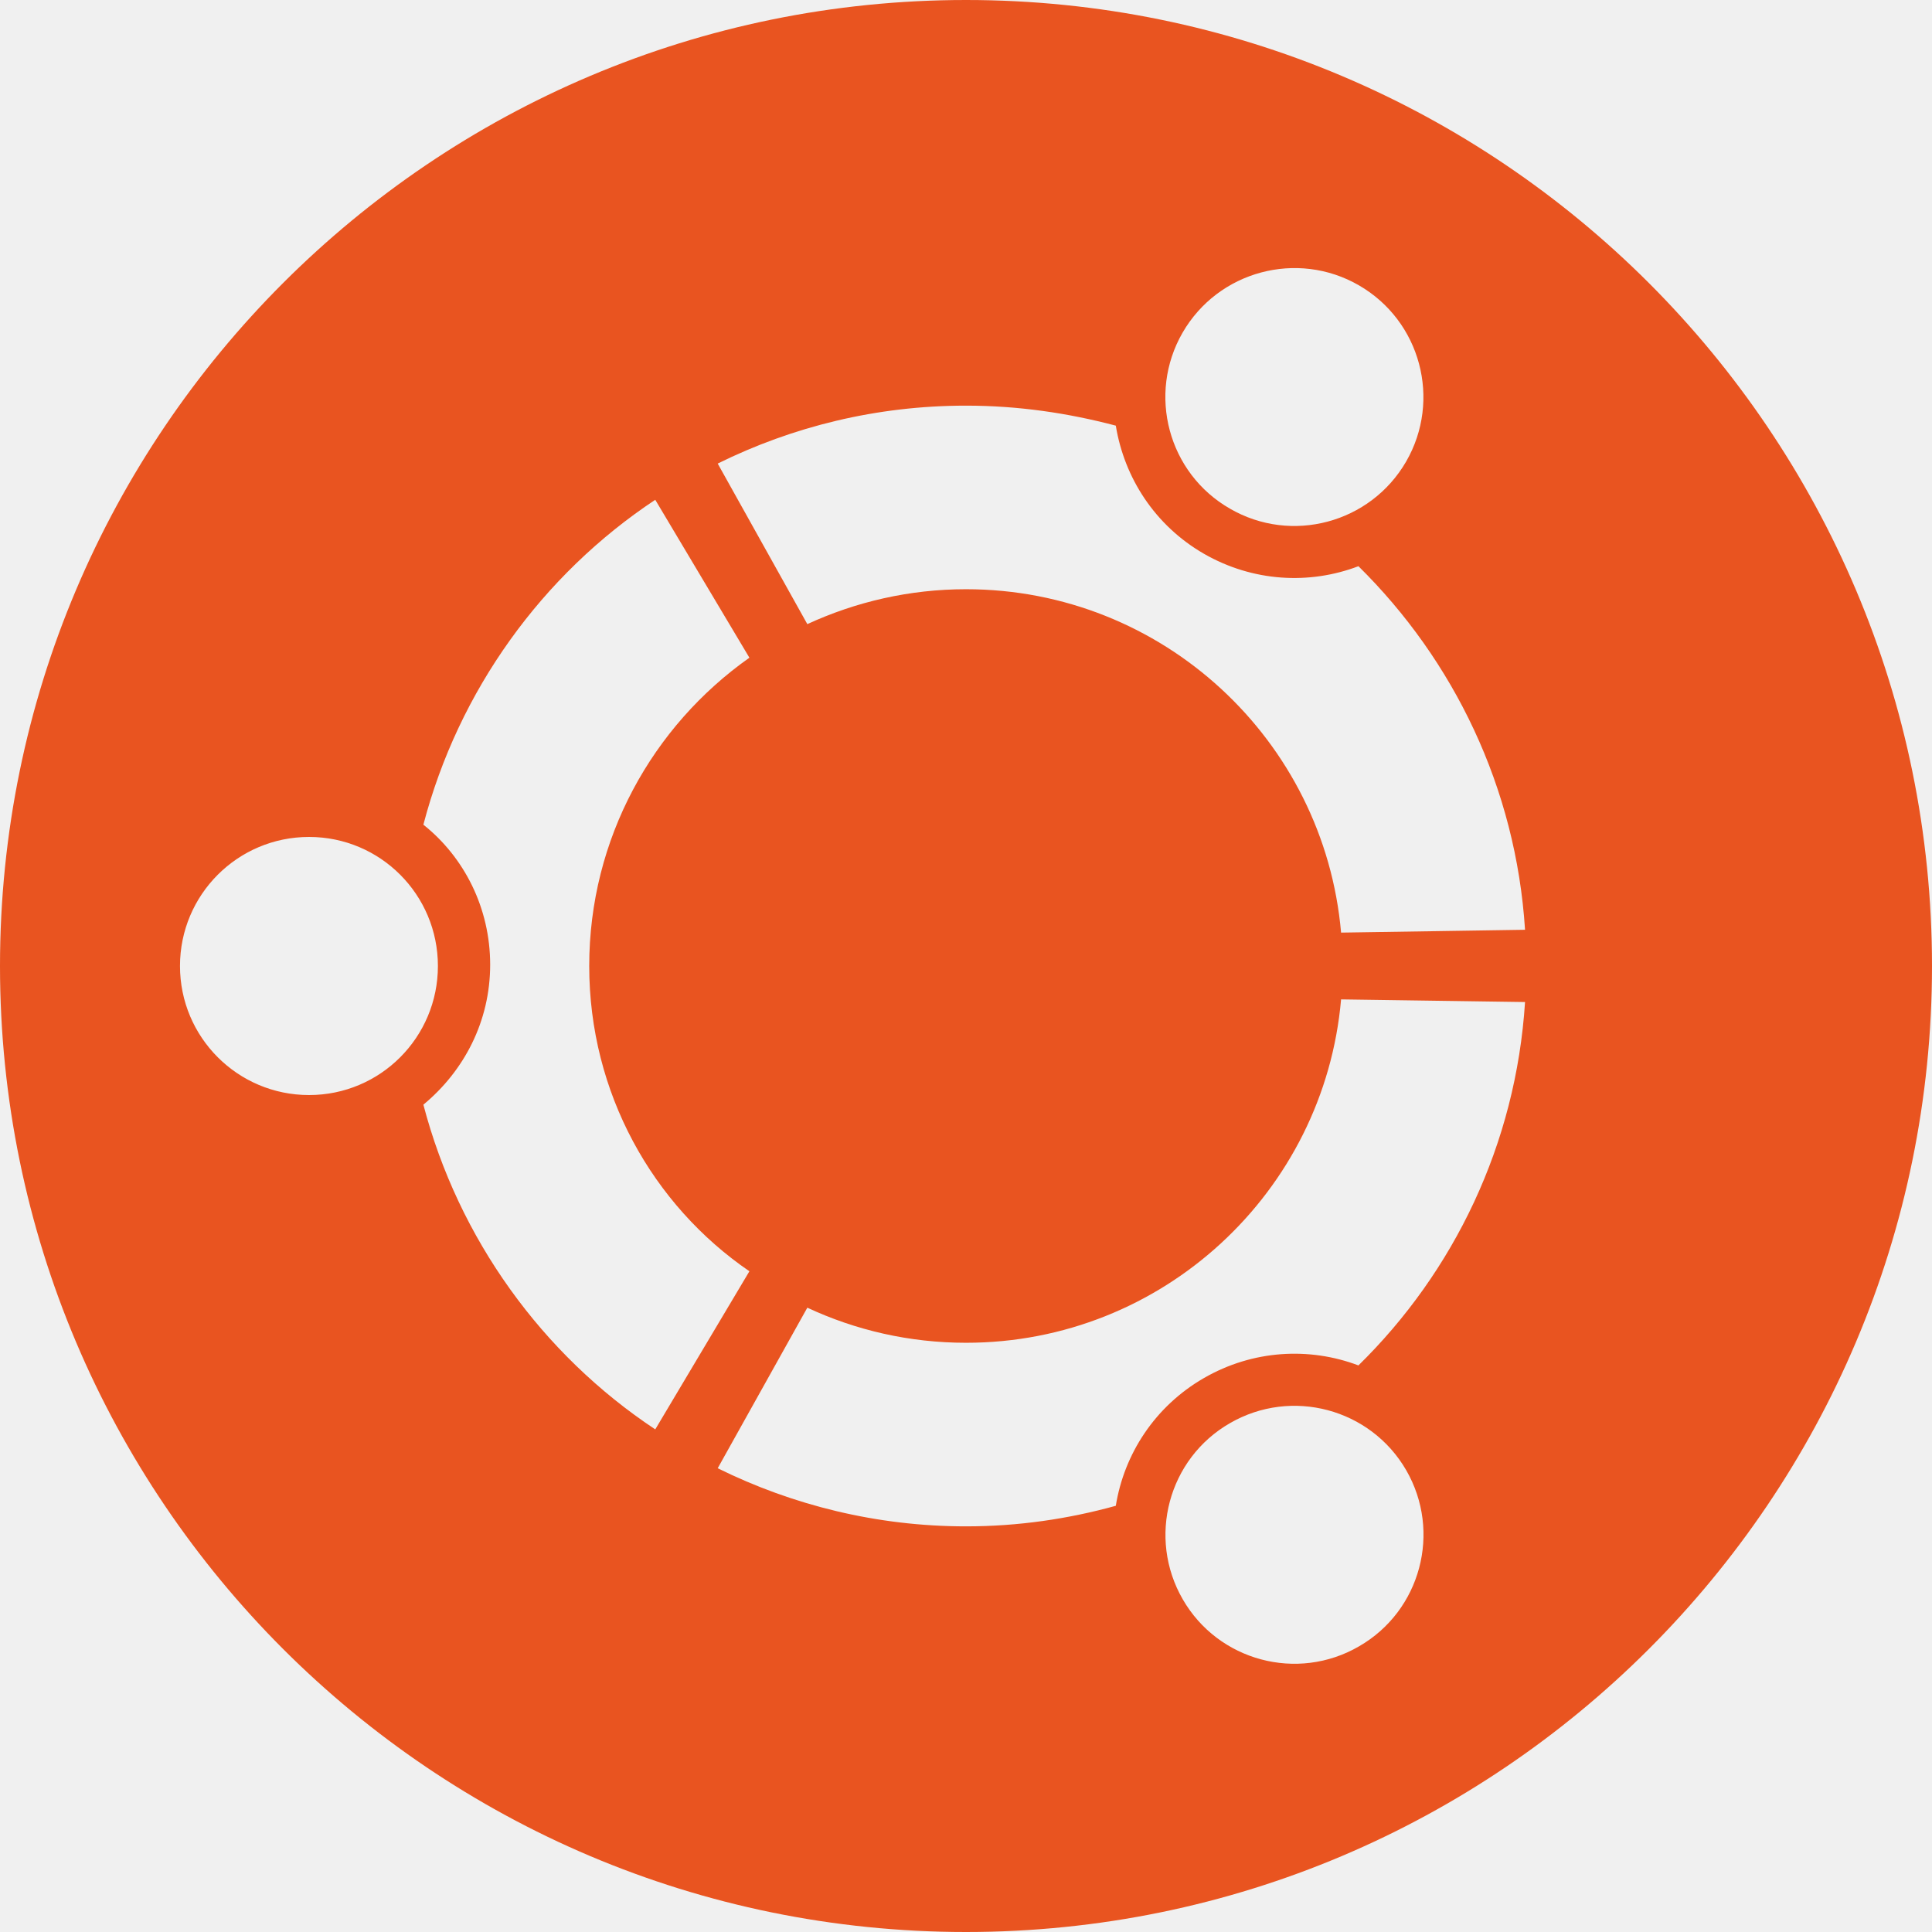
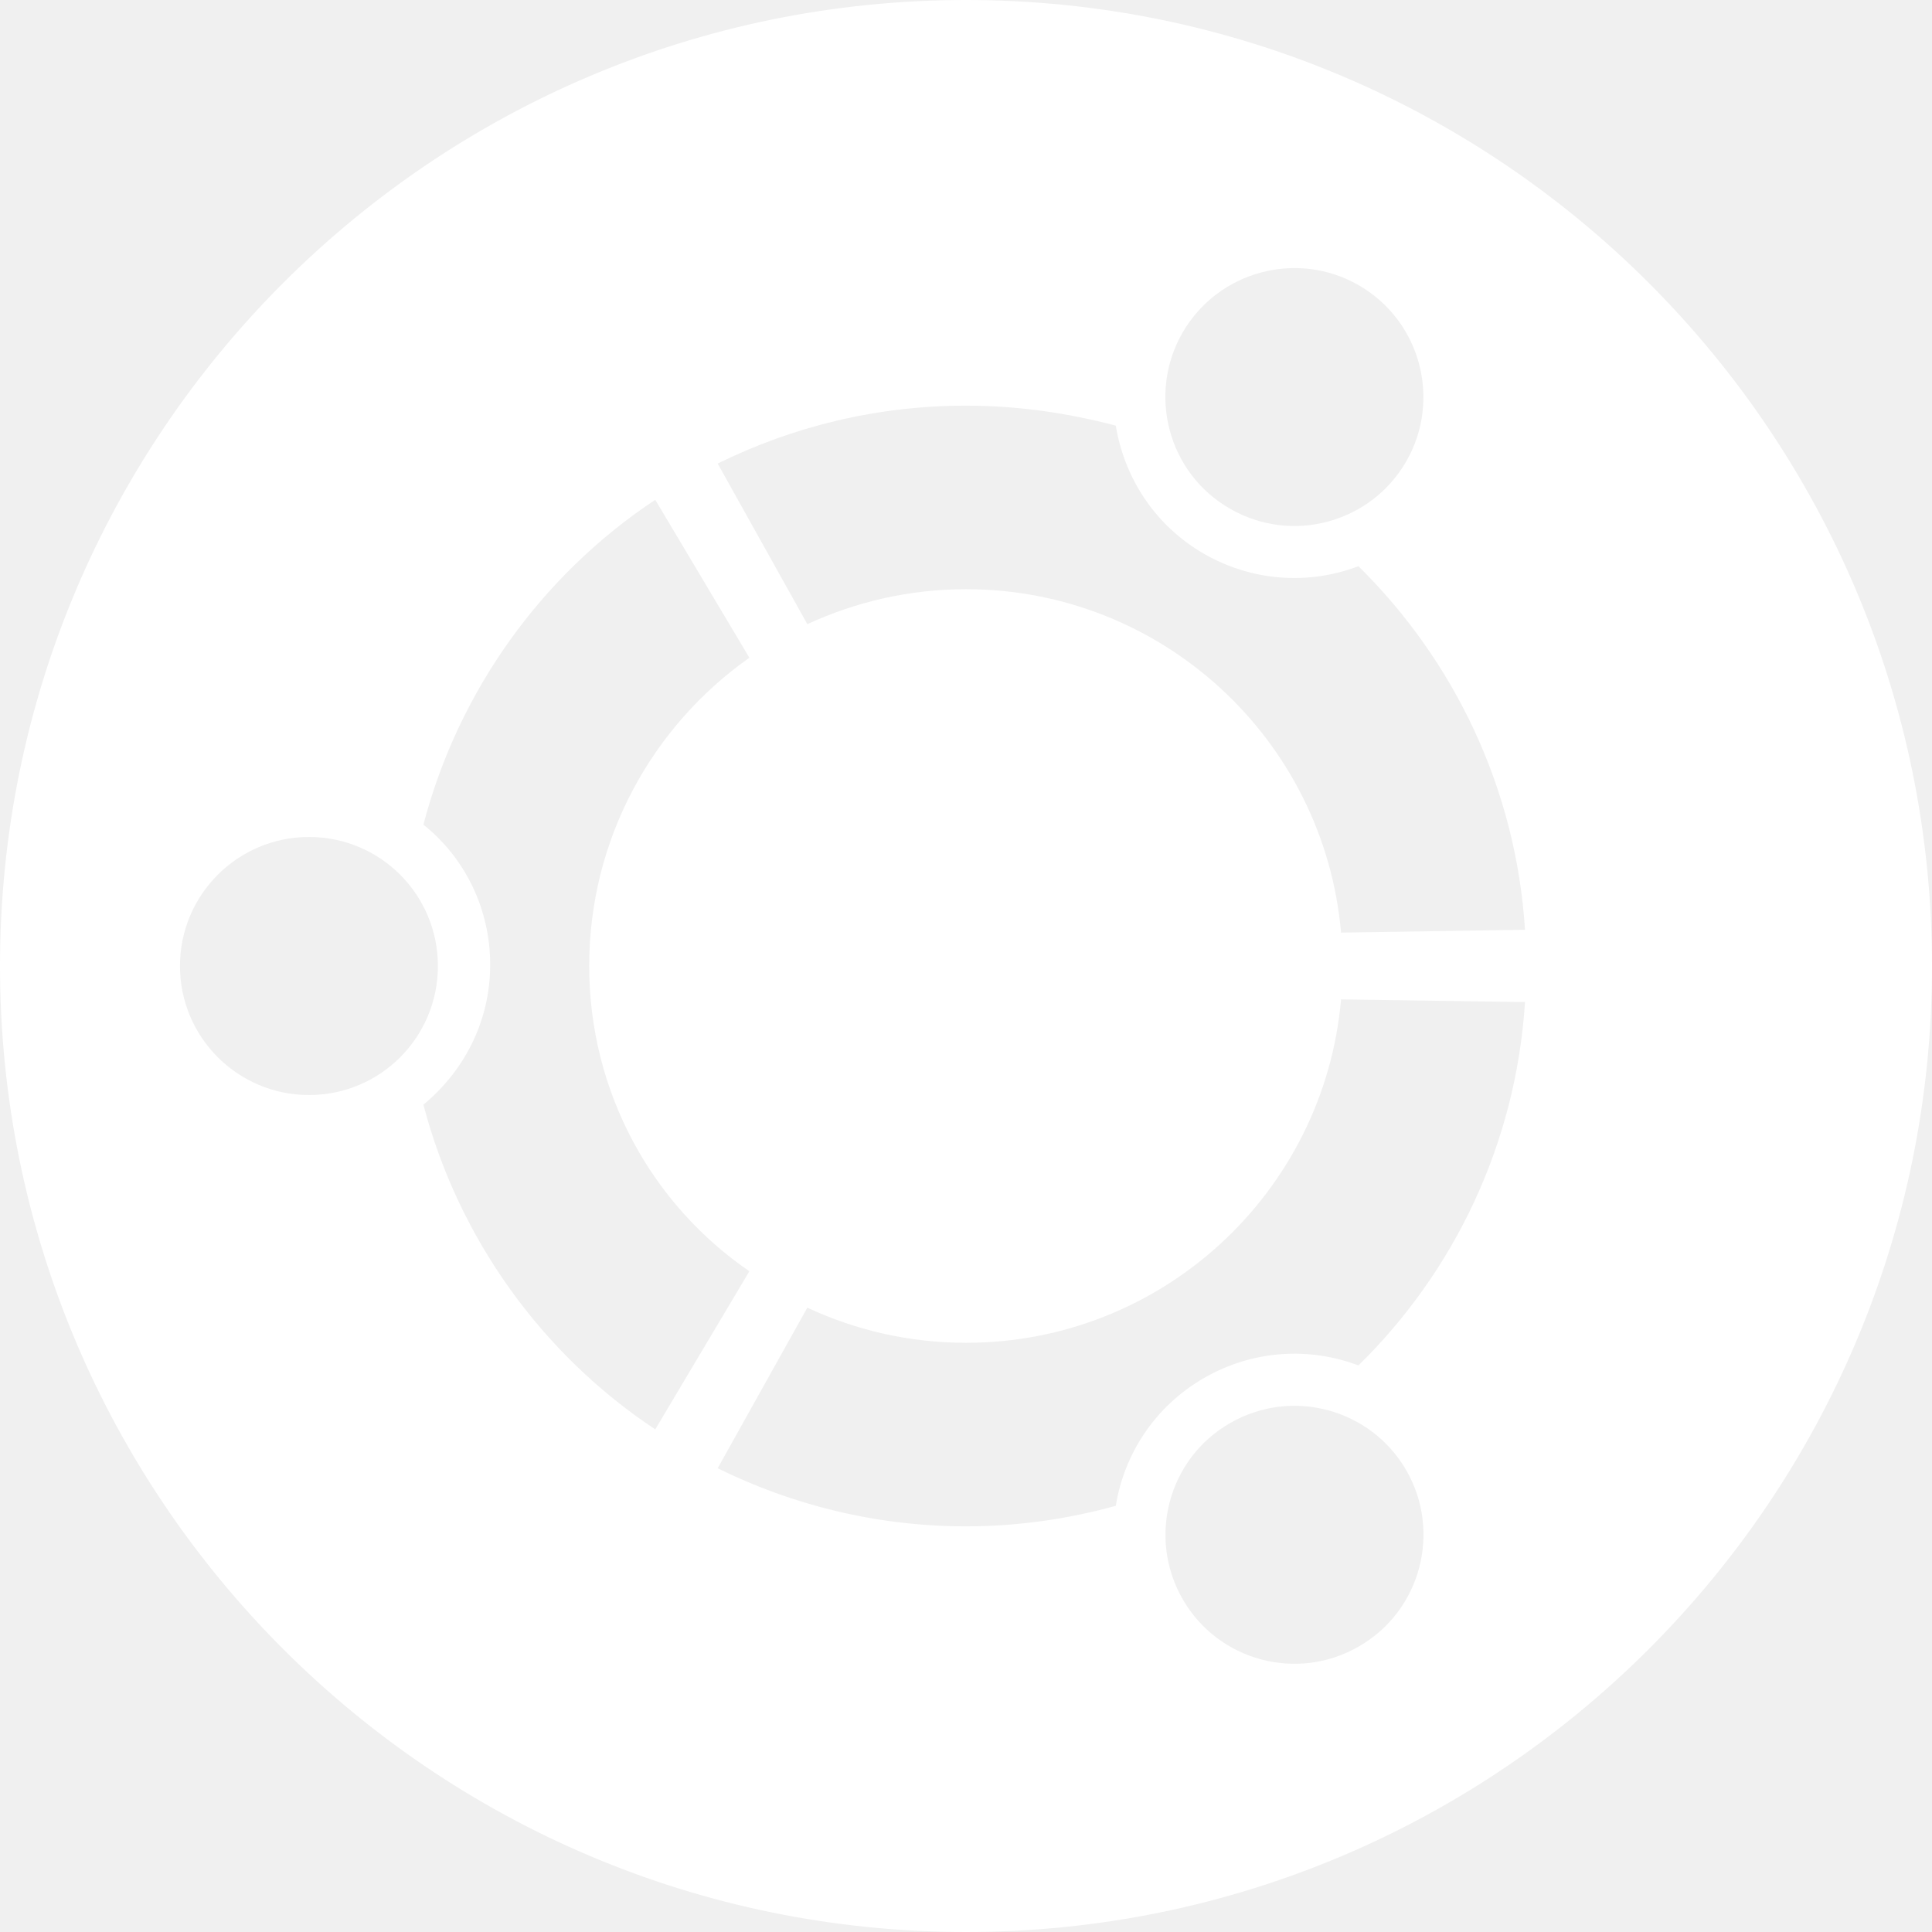
- <svg xmlns="http://www.w3.org/2000/svg" version="1.1" id="Layer_1" x="0px" y="0px" viewBox="0 0 32 32" style="enable-background:new 0 0 32 32;" xml:space="preserve">
-   <style type="text/css">
- 	.st0{fill:#E95420;}
- </style>
-   <g transform="scale(0.03125 0.03125)">
-     <path class="st0" d="M512,0c282.6,0,512,229.4,512,512s-229.4,512-512,512S0,794.6,0,512S229.4,0,512,0z M651.9,754.3   c-32.7,18.8-43.9,60.7-25,93.4c18.8,32.6,60.7,43.9,93.4,24.9c32.7-18.8,43.9-60.7,25-93.4C726.4,746.6,684.6,735.4,651.9,754.3z    M512,711.7c-30.1,0-58.6-6.7-84.1-18.6l-47.5,85.1C420.1,797.8,464.8,809,512,809c27.6,0,54.1-3.9,79.4-10.9   c4.4-27.4,20.7-52.7,46.7-67.7c26-15,56-16.5,81.9-6.7c50.6-49.6,83.5-117.3,88.3-192.6l-97.5-1.4   C701.9,631.7,616.3,711.7,512,711.7z M312.3,512c0-67.5,33.6-127.2,84.9-163.4l-49.9-83.7C287.4,304.6,243,366,224.4,437.1   c21.6,17.2,35.4,44.1,35.4,74.2c0,30-13.8,56.3-35.4,74.2c18.6,71,63,132.4,122.9,172.1l49.9-83.8   C345.9,638.7,312.3,579.2,312.3,512z M163.8,443.6c-37.8,0-68.4,30.6-68.4,68.4s30.6,68.4,68.4,68.4s68.3-30.6,68.3-68.4   S201.6,443.6,163.8,443.6z M512,312.3c104.3,0,189.9,80,198.8,182l97.5-1.5c-4.8-75.3-37.8-142.9-88.3-192.7   c-26,9.9-56,8.3-81.9-6.6c-26-15-42.2-40.3-46.7-67.9C566,218.9,539.6,215,512,215c-47.4,0-91.9,11.1-131.6,30.7l47.5,85.1   C453.5,319,482,312.3,512,312.3L512,312.3z M651.9,269.6c32.6,18.9,74.5,7.7,93.4-25c18.8-32.6,7.7-74.5-25.1-93.4   c-32.6-18.8-74.5-7.6-93.4,25.1C608,208.9,619.1,250.8,651.9,269.6z" />
-   </g>
+ <svg xmlns="http://www.w3.org/2000/svg" width="32" height="32" viewBox="0 0 32 32" fill="none">
+   <path d="M16 0C24.831 0 32 7.169 32 16C32 24.831 24.831 32 16 32C7.169 32 0 24.831 0 16C0 7.169 7.169 0 16 0ZM20.372 23.572C19.35 24.159 19 25.469 19.591 26.491C20.178 27.509 21.488 27.863 22.509 27.269C23.531 26.681 23.881 25.372 23.291 24.35C22.7 23.331 21.394 22.981 20.372 23.572ZM16 22.241C15.059 22.241 14.169 22.031 13.372 21.659L11.887 24.319C13.128 24.931 14.525 25.281 16 25.281C16.863 25.281 17.691 25.159 18.481 24.941C18.619 24.084 19.128 23.294 19.941 22.825C20.753 22.356 21.691 22.309 22.5 22.616C24.081 21.066 25.109 18.95 25.259 16.597L22.212 16.553C21.934 19.741 19.259 22.241 16 22.241ZM9.759 16C9.759 13.891 10.809 12.025 12.412 10.894L10.853 8.278C8.981 9.519 7.594 11.438 7.013 13.659C7.688 14.197 8.119 15.037 8.119 15.978C8.119 16.916 7.688 17.738 7.013 18.297C7.594 20.516 8.981 22.434 10.853 23.675L12.412 21.056C10.809 19.959 9.759 18.1 9.759 16ZM5.119 13.863C3.938 13.863 2.981 14.819 2.981 16C2.981 17.181 3.938 18.137 5.119 18.137C6.3 18.137 7.253 17.181 7.253 16C7.253 14.819 6.3 13.863 5.119 13.863ZM16 9.759C19.259 9.759 21.934 12.259 22.212 15.447L25.259 15.4C25.109 13.047 24.078 10.934 22.5 9.378C21.688 9.688 20.75 9.637 19.941 9.172C19.128 8.703 18.622 7.912 18.481 7.05C17.688 6.841 16.863 6.719 16 6.719C14.519 6.719 13.128 7.066 11.887 7.678L13.372 10.338C14.172 9.969 15.062 9.759 16 9.759ZM20.372 8.425C21.391 9.016 22.7 8.666 23.291 7.644C23.878 6.625 23.531 5.316 22.506 4.725C21.488 4.138 20.178 4.487 19.587 5.509C19 6.528 19.347 7.838 20.372 8.425Z" fill="white" />
</svg>
